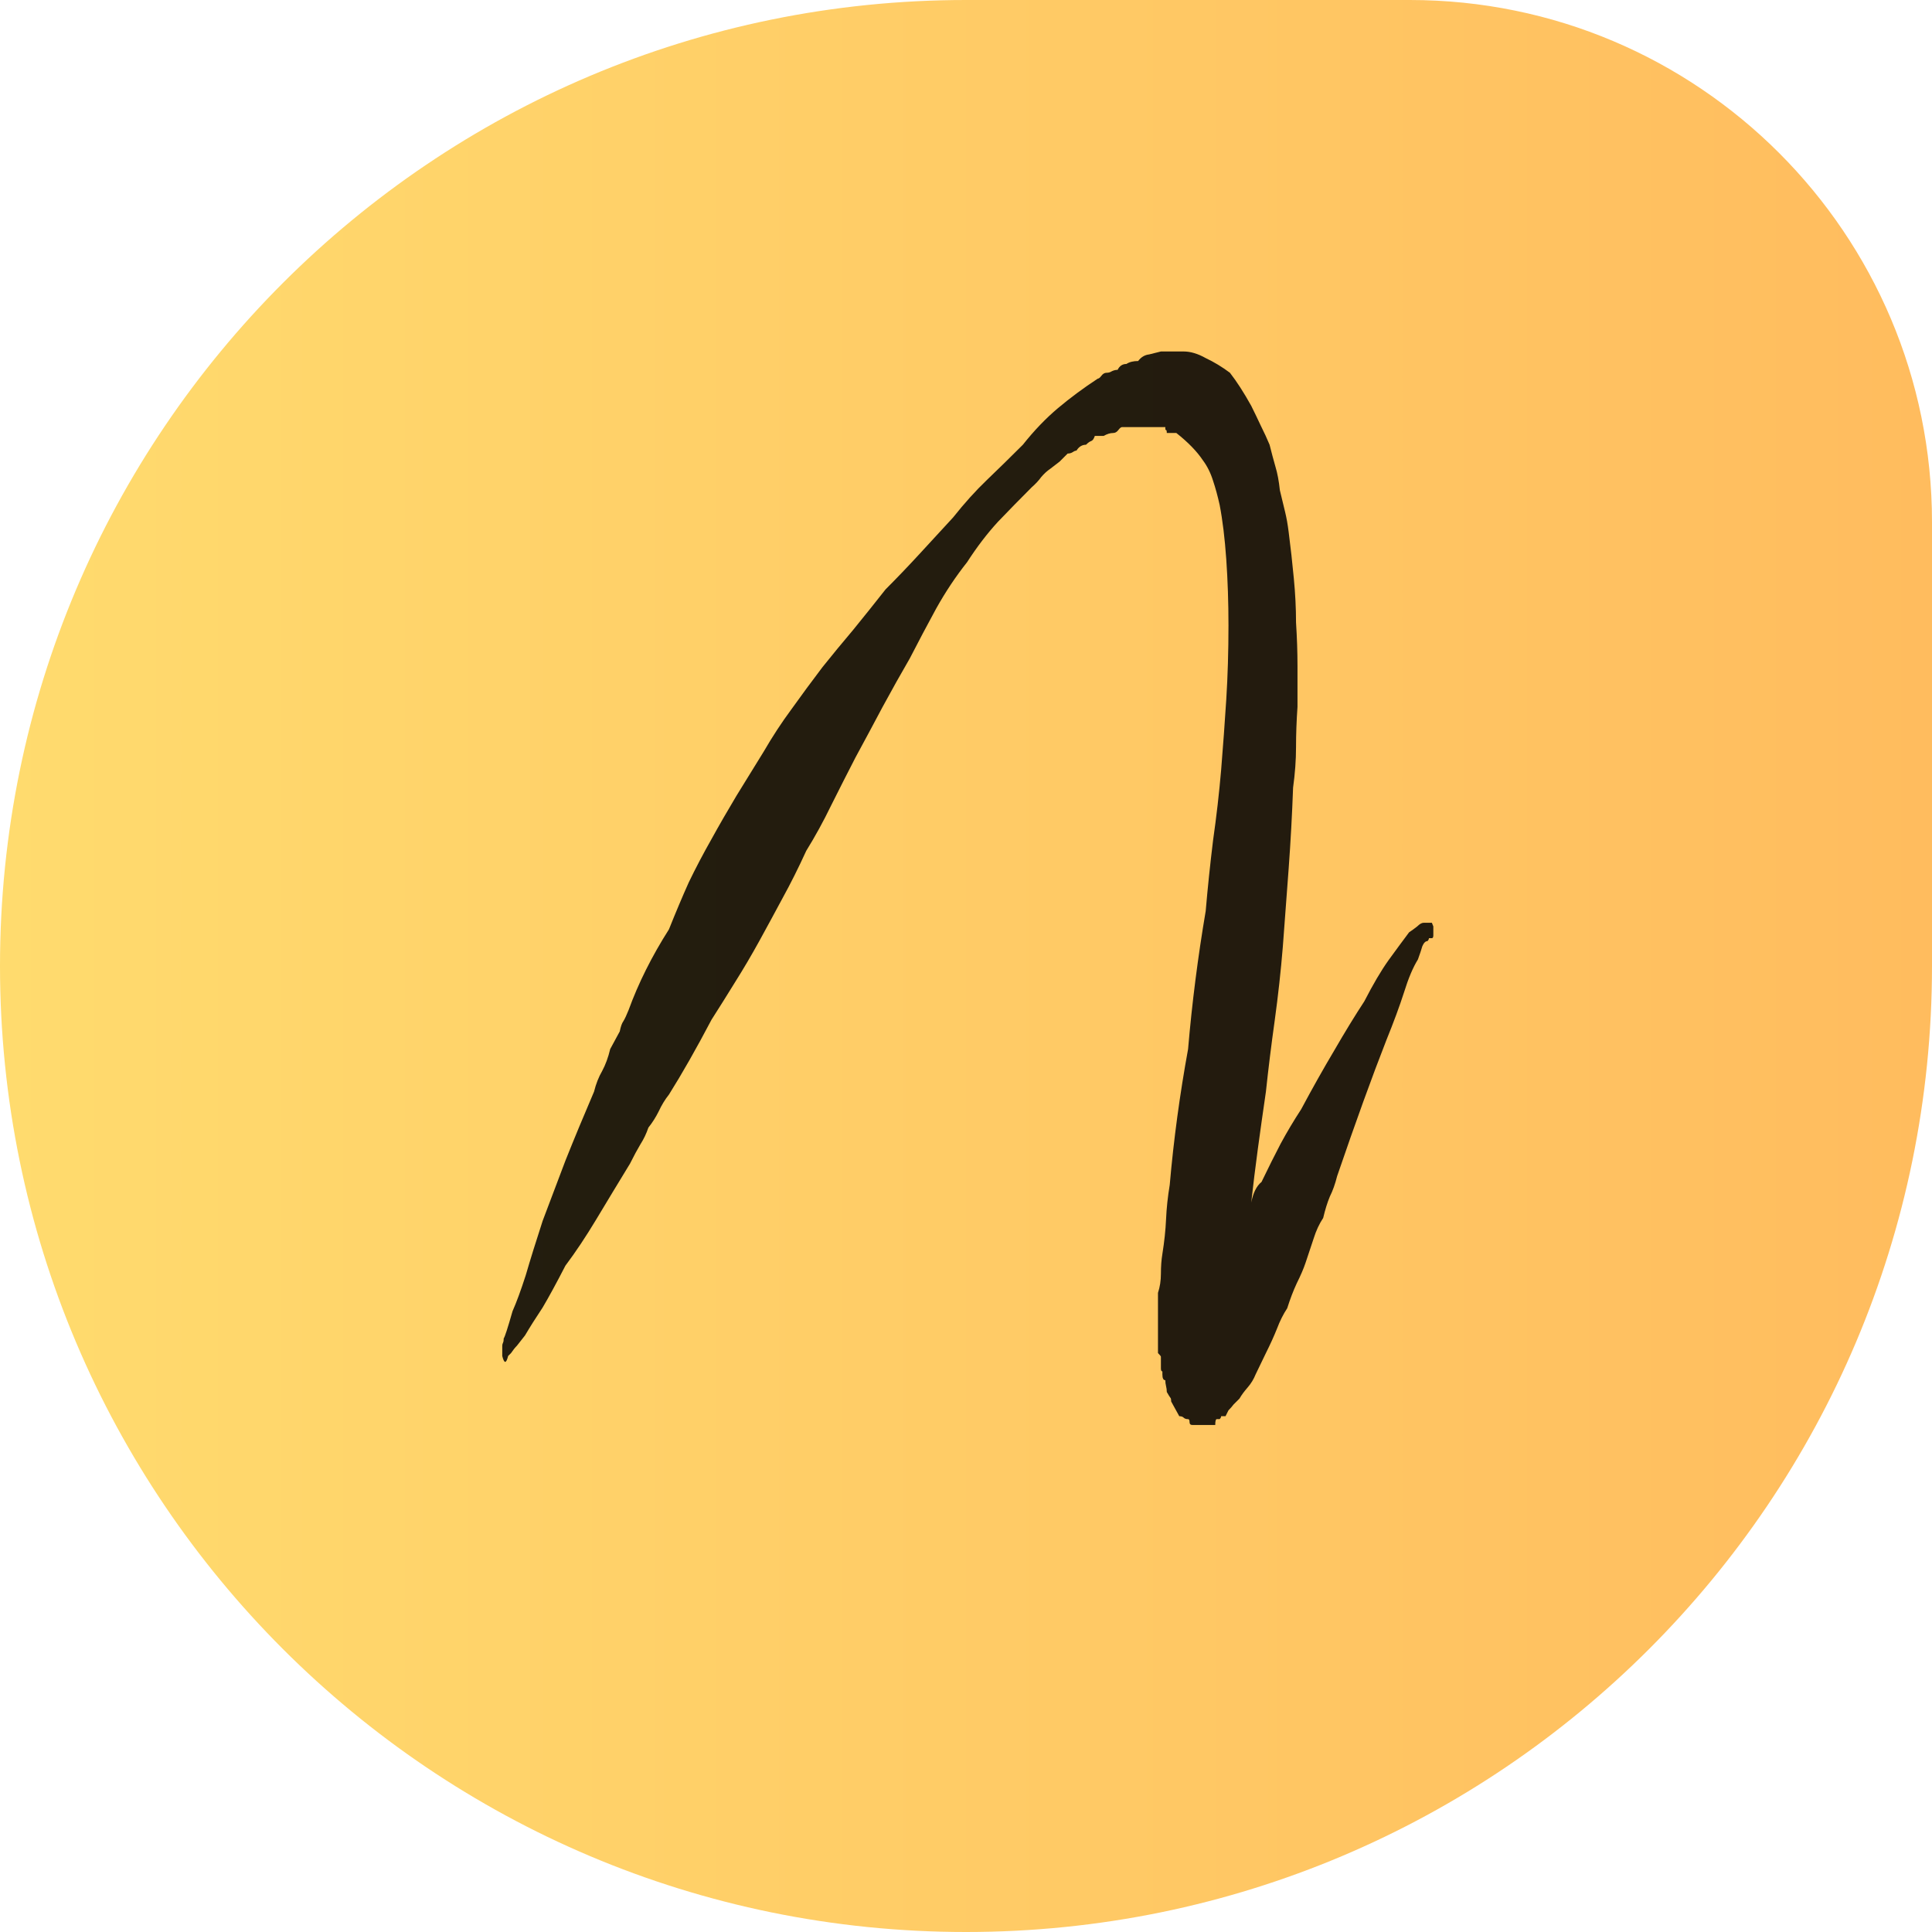
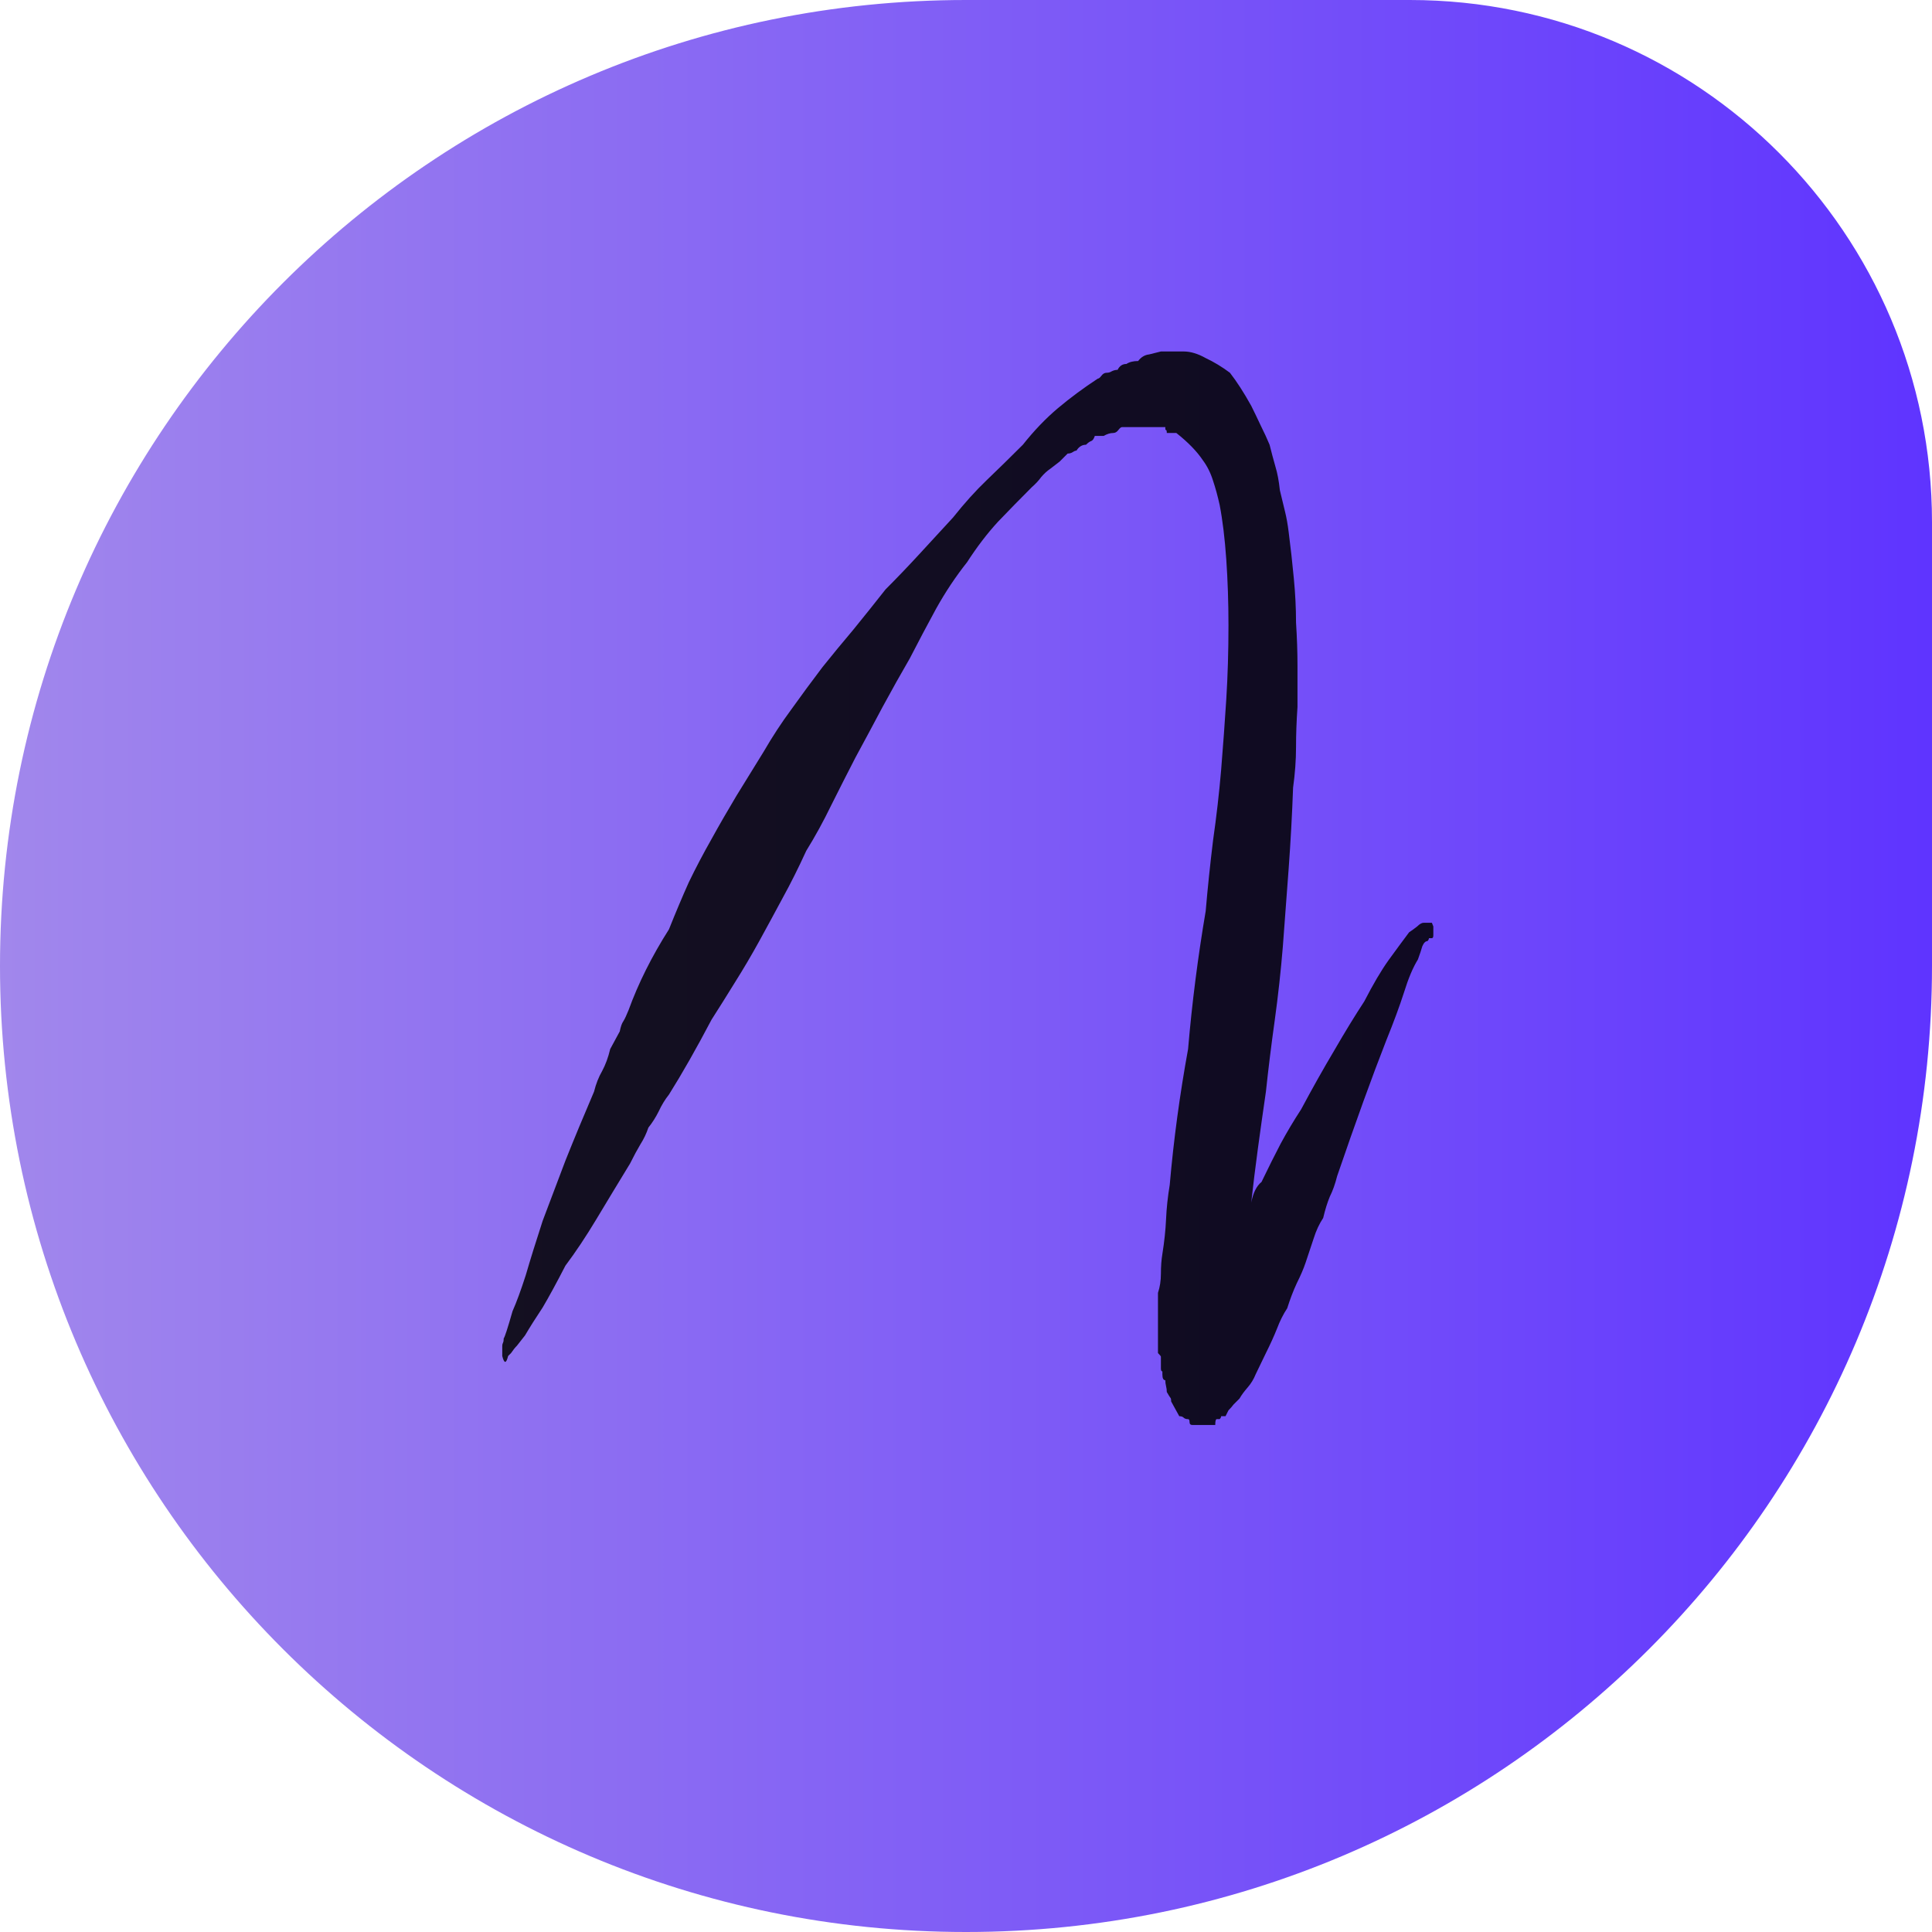
<svg xmlns="http://www.w3.org/2000/svg" width="185" height="185" viewBox="0 0 185 185" fill="none">
  <path d="M0 92.5C0 41.414 41.414 0 92.5 0H135C162.614 0 185 22.386 185 50V92.5C185 143.586 143.586 185 92.5 185V185C41.414 185 0 143.586 0 92.5V92.5Z" fill="url(#paint0_linear_13_13)" />
  <path d="M137.109 88.359C137.109 88.359 137.156 88.477 137.25 88.711V88.992C137.25 89.18 137.25 89.367 137.25 89.555C137.25 89.742 137.203 89.836 137.109 89.836H136.828C136.828 89.93 136.781 90.023 136.688 90.117C136.5 90.117 136.336 90.281 136.195 90.609C136.102 90.938 135.961 91.359 135.773 91.875C135.305 92.625 134.859 93.68 134.438 95.039C134.016 96.352 133.453 97.875 132.75 99.609C131.391 103.078 129.82 107.414 128.039 112.617C127.852 113.367 127.617 114.023 127.336 114.586C127.102 115.148 126.891 115.828 126.703 116.625C126.328 117.188 126.023 117.844 125.789 118.594C125.555 119.297 125.297 120.07 125.016 120.914C124.828 121.477 124.547 122.133 124.172 122.883C123.844 123.586 123.539 124.383 123.258 125.273C122.883 125.836 122.555 126.492 122.273 127.242C121.992 127.945 121.641 128.719 121.219 129.562L120.234 131.602C120.047 132.07 119.789 132.492 119.461 132.867C119.133 133.242 118.875 133.594 118.688 133.922C118.5 134.109 118.312 134.297 118.125 134.484C117.984 134.672 117.82 134.859 117.633 135.047L117.352 135.609H116.93C116.93 135.703 116.883 135.797 116.789 135.891H116.508C116.414 135.891 116.367 136.078 116.367 136.453H116.086H115.945H115.664H115.453H115.172H114.75H114.609H114.188C114 136.453 113.906 136.359 113.906 136.172C113.906 135.984 113.859 135.891 113.766 135.891C113.578 135.891 113.438 135.844 113.344 135.75C113.25 135.656 113.109 135.609 112.922 135.609L112.148 134.203C112.148 134.016 112.125 133.898 112.078 133.852C112.031 133.805 111.914 133.617 111.727 133.289C111.727 133.102 111.703 132.914 111.656 132.727C111.609 132.539 111.586 132.352 111.586 132.164C111.398 132.164 111.305 131.977 111.305 131.602V131.32C111.211 131.32 111.164 131.227 111.164 131.039V130.758C111.164 130.289 111.164 130.008 111.164 129.914C111.164 129.867 111.07 129.75 110.883 129.562V129V128.719V125.555V123.797C111.07 123.234 111.164 122.625 111.164 121.969C111.164 121.266 111.211 120.633 111.305 120.07C111.492 118.898 111.609 117.797 111.656 116.766C111.703 115.688 111.82 114.586 112.008 113.461C112.383 109.148 112.969 104.812 113.766 100.453C113.953 98.25 114.188 96.047 114.469 93.844C114.75 91.641 115.078 89.438 115.453 87.234C115.641 85.031 115.875 82.781 116.156 80.484C116.484 78.188 116.742 75.938 116.93 73.734C117.117 71.438 117.281 69.188 117.422 66.984C117.562 64.734 117.633 62.367 117.633 59.883C117.633 57.68 117.562 55.57 117.422 53.555C117.281 51.539 117.07 49.805 116.789 48.352C116.602 47.508 116.391 46.734 116.156 46.031C115.922 45.281 115.594 44.625 115.172 44.062C114.609 43.219 113.766 42.352 112.641 41.461H111.727C111.727 41.273 111.703 41.18 111.656 41.18C111.609 41.18 111.586 41.133 111.586 41.039V40.898H111.164H110.32H109.406H108.562H107.438C107.344 40.898 107.227 40.992 107.086 41.18C106.945 41.367 106.781 41.461 106.594 41.461C106.312 41.461 106.008 41.555 105.68 41.742H104.836C104.742 42.023 104.625 42.188 104.484 42.234C104.344 42.281 104.18 42.398 103.992 42.586C103.617 42.586 103.312 42.773 103.078 43.148C102.984 43.148 102.867 43.195 102.727 43.289C102.586 43.383 102.422 43.43 102.234 43.43C101.953 43.711 101.695 43.969 101.461 44.203C101.227 44.391 100.922 44.625 100.547 44.906C100.266 45.094 99.984 45.352 99.703 45.68C99.469 46.008 99.164 46.336 98.789 46.664C97.711 47.742 96.633 48.844 95.555 49.969C94.523 51.094 93.539 52.383 92.602 53.836C91.523 55.195 90.539 56.672 89.648 58.266C88.805 59.812 87.961 61.406 87.117 63.047C86.273 64.5 85.406 66.047 84.516 67.688C83.672 69.281 82.805 70.898 81.914 72.539C81.164 73.992 80.391 75.516 79.594 77.109C78.844 78.656 78.047 80.109 77.203 81.469C76.453 83.109 75.703 84.609 74.953 85.969C74.25 87.281 73.5 88.664 72.703 90.117C71.953 91.477 71.18 92.789 70.383 94.055C69.633 95.273 68.883 96.469 68.133 97.641C66.68 100.406 65.32 102.797 64.055 104.812C63.68 105.281 63.352 105.82 63.07 106.43C62.789 106.992 62.461 107.508 62.086 107.977C61.898 108.539 61.641 109.078 61.312 109.594C61.031 110.062 60.703 110.672 60.328 111.422C59.156 113.344 58.078 115.125 57.094 116.766C56.109 118.406 55.125 119.883 54.141 121.195C53.297 122.836 52.57 124.172 51.961 125.203C51.305 126.188 50.742 127.078 50.273 127.875C49.898 128.344 49.641 128.672 49.5 128.859C49.312 129.047 49.125 129.281 48.938 129.562L48.656 129.844C48.469 130.594 48.281 130.594 48.094 129.844V129V128.859C48.094 128.766 48.117 128.672 48.164 128.578C48.211 128.484 48.234 128.344 48.234 128.156C48.328 128.062 48.609 127.195 49.078 125.555C49.453 124.711 49.875 123.562 50.344 122.109C50.766 120.656 51.305 118.922 51.961 116.906C52.617 115.172 53.344 113.25 54.141 111.141C54.984 109.031 55.898 106.828 56.883 104.531C57.07 103.781 57.328 103.125 57.656 102.562C57.984 101.953 58.242 101.25 58.43 100.453L59.344 98.766C59.438 98.297 59.555 97.969 59.695 97.781C59.836 97.547 60 97.195 60.188 96.727C61.125 94.148 62.414 91.57 64.055 88.992C64.711 87.352 65.344 85.852 65.953 84.492C66.609 83.133 67.336 81.75 68.133 80.344C68.883 78.984 69.68 77.602 70.523 76.195C71.414 74.742 72.281 73.336 73.125 71.977C73.969 70.523 74.859 69.164 75.797 67.898C76.734 66.586 77.719 65.25 78.75 63.891C79.688 62.719 80.672 61.523 81.703 60.305C82.734 59.039 83.766 57.75 84.797 56.438C85.875 55.359 86.953 54.234 88.031 53.062C89.156 51.844 90.234 50.672 91.266 49.547C92.344 48.188 93.422 46.992 94.5 45.961C95.625 44.883 96.773 43.758 97.945 42.586C99.023 41.227 100.148 40.055 101.32 39.07C102.492 38.086 103.758 37.148 105.117 36.258C105.211 36.258 105.328 36.164 105.469 35.977C105.609 35.789 105.773 35.695 105.961 35.695C106.148 35.695 106.312 35.648 106.453 35.555C106.641 35.461 106.828 35.414 107.016 35.414C107.203 35.039 107.484 34.852 107.859 34.852C108.141 34.664 108.516 34.57 108.984 34.57C109.266 34.195 109.617 33.984 110.039 33.938L111.164 33.656H111.305H111.586H112.008H113.344C114 33.656 114.703 33.867 115.453 34.289C116.25 34.664 117.023 35.133 117.773 35.695C118.43 36.539 119.109 37.594 119.812 38.859C120.094 39.422 120.398 40.055 120.727 40.758C121.055 41.414 121.336 42.023 121.57 42.586C121.758 43.336 121.945 44.039 122.133 44.695C122.32 45.305 122.461 46.055 122.555 46.945C122.742 47.695 122.906 48.375 123.047 48.984C123.188 49.547 123.305 50.203 123.398 50.953C123.586 52.406 123.75 53.883 123.891 55.383C124.031 56.836 124.102 58.242 124.102 59.602C124.195 61.055 124.242 62.438 124.242 63.75C124.242 65.016 124.242 66.328 124.242 67.688C124.148 69.047 124.102 70.336 124.102 71.555C124.102 72.773 124.008 74.062 123.82 75.422C123.727 78 123.586 80.578 123.398 83.156C123.211 85.688 123.023 88.195 122.836 90.68C122.648 92.977 122.391 95.32 122.062 97.711C121.734 100.055 121.453 102.328 121.219 104.531C120.938 106.453 120.68 108.281 120.445 110.016C120.211 111.75 120 113.461 119.812 115.148C120 114.211 120.328 113.555 120.797 113.18C121.453 111.82 122.062 110.602 122.625 109.523C123.234 108.398 123.891 107.297 124.594 106.219C125.672 104.203 126.727 102.328 127.758 100.594C128.789 98.812 129.75 97.242 130.641 95.883C131.484 94.242 132.258 92.93 132.961 91.945C133.711 90.914 134.367 90.023 134.93 89.273C135.211 89.086 135.469 88.898 135.703 88.711C135.938 88.477 136.148 88.359 136.336 88.359H136.688H136.828H137.109ZM115.031 122.672H114.75H115.031ZM114.75 122.672H114.609H114.75Z" fill="black" fill-opacity="0.86" />
  <defs>
    <linearGradient id="paint0_linear_13_13" x1="0" y1="92" x2="185" y2="92" gradientUnits="userSpaceOnUse">
-       <stop stop-color="#FFDB6E" />
-       <stop offset="1" stop-color="#FFBC5E" />
+       <stop stop-color="#A187EC" />
+       <stop offset="1" stop-color="#5F34FF" />
    </linearGradient>
  </defs>
</svg>
